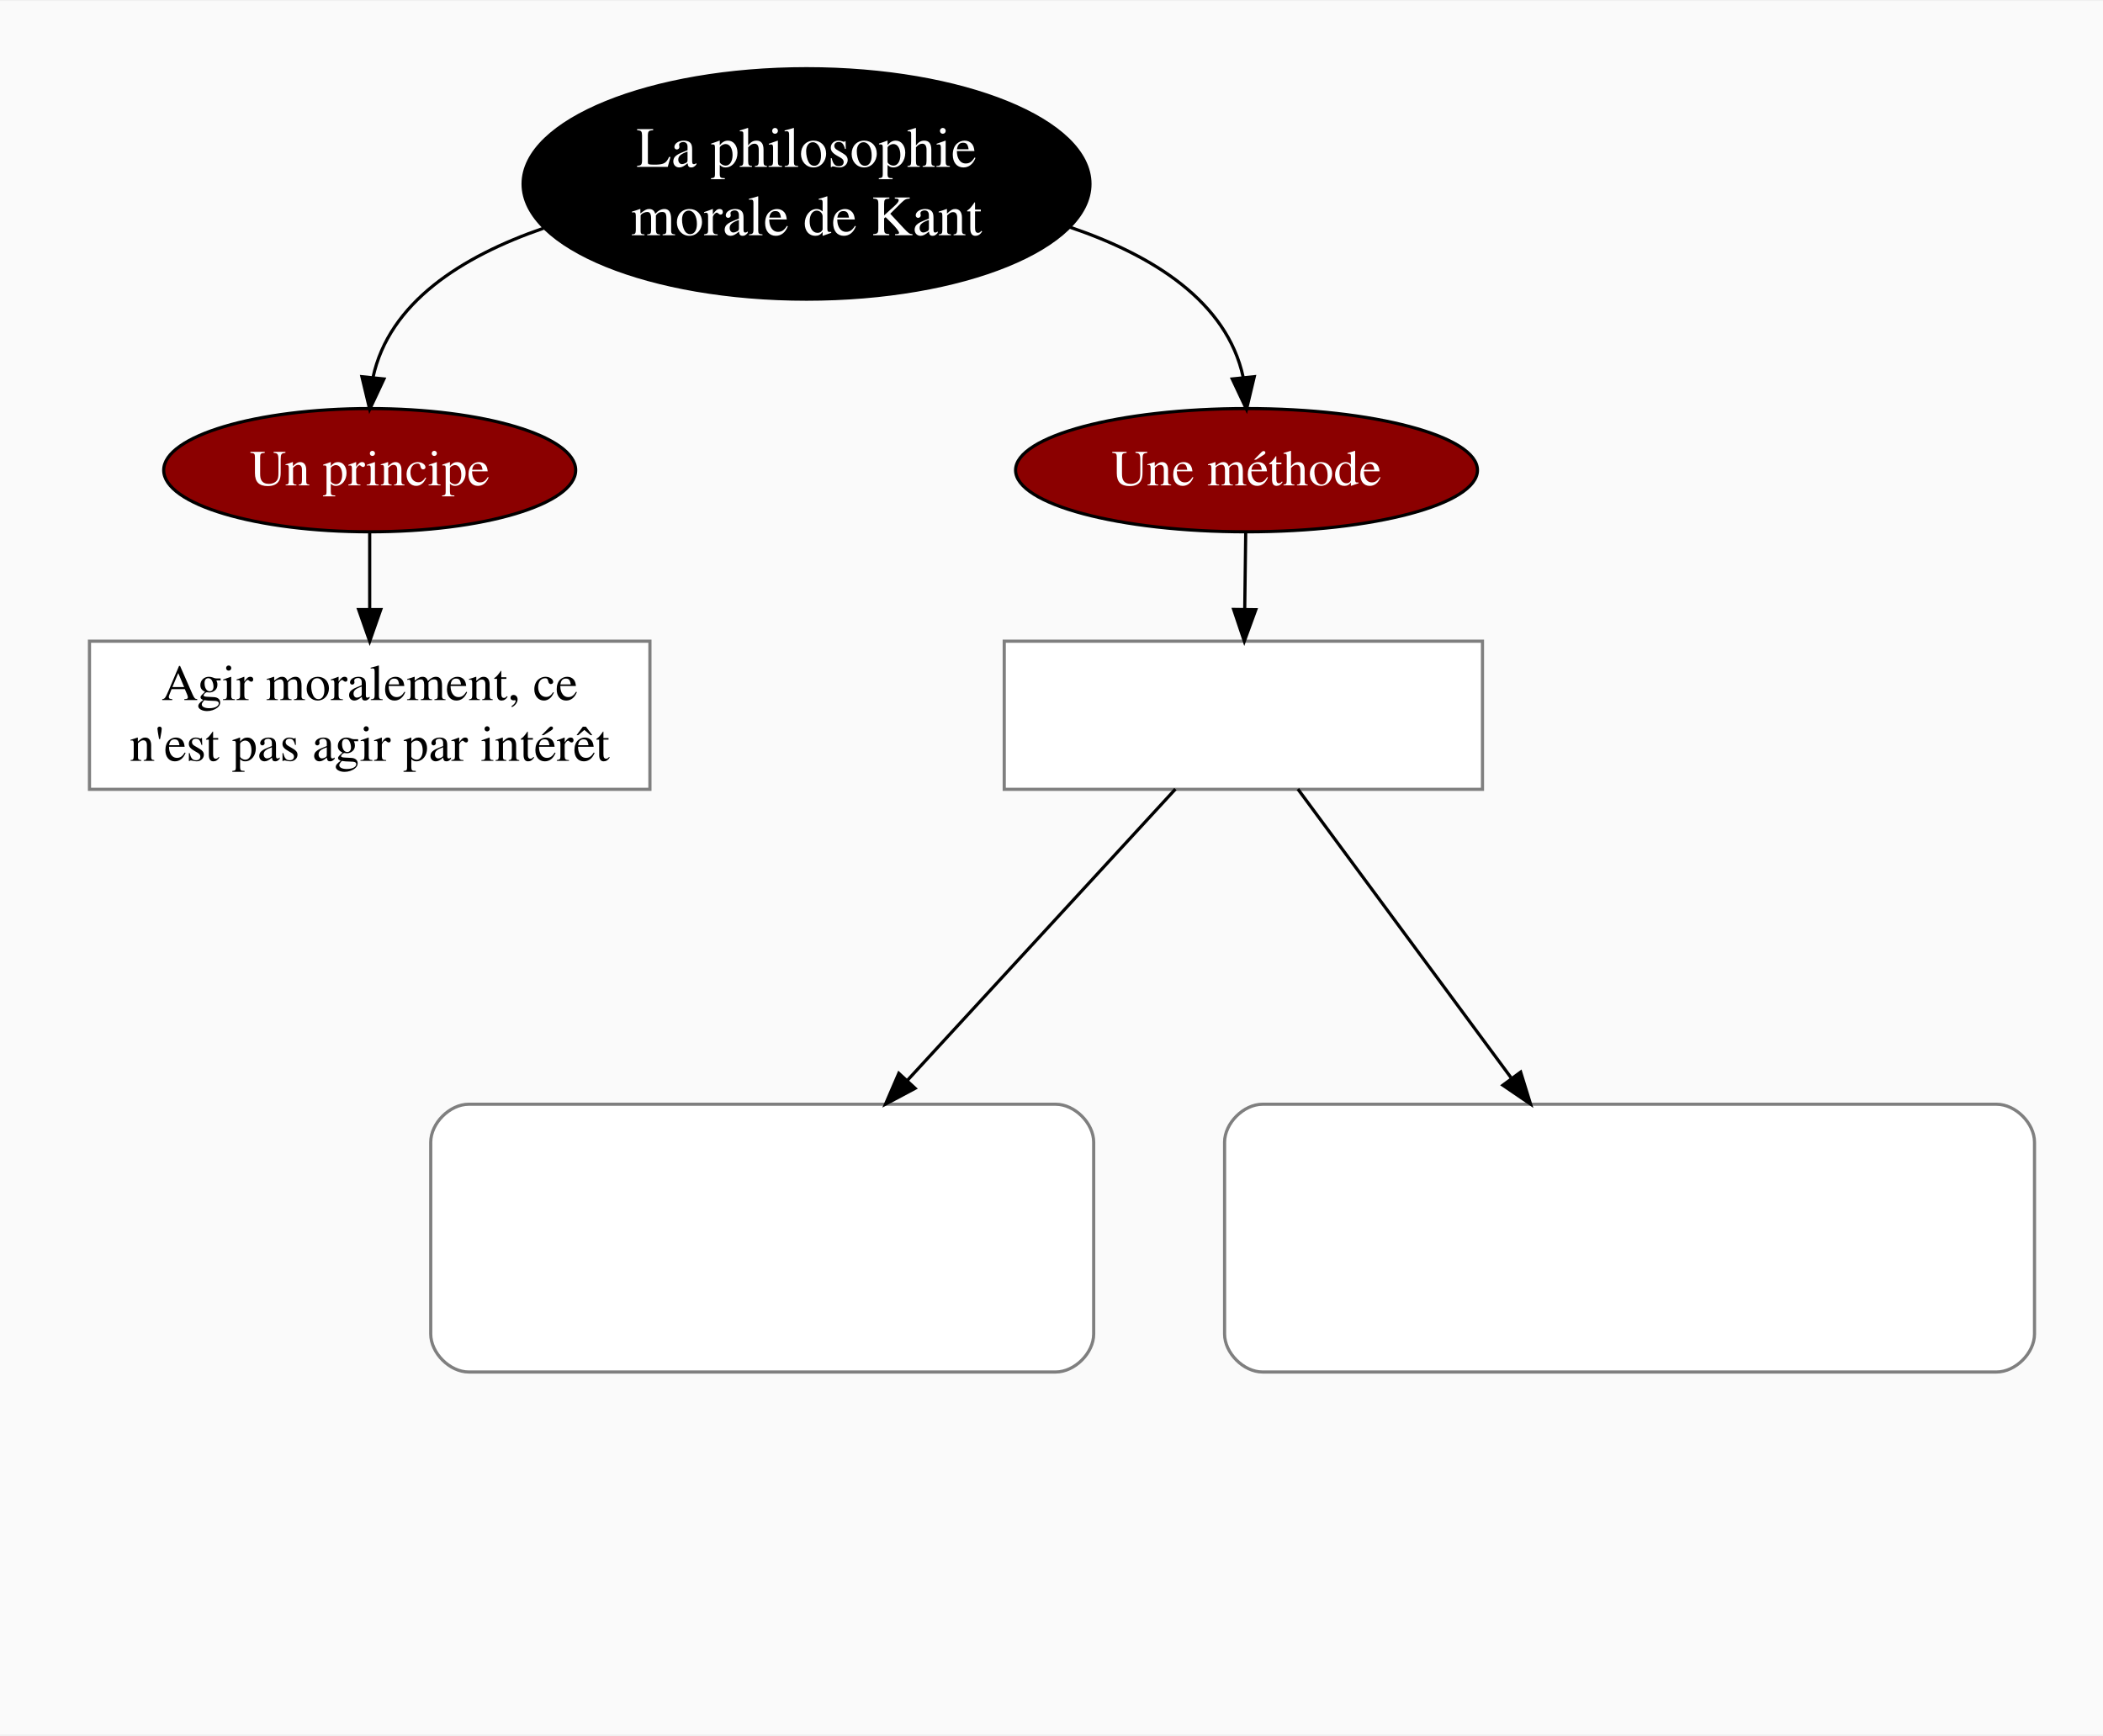
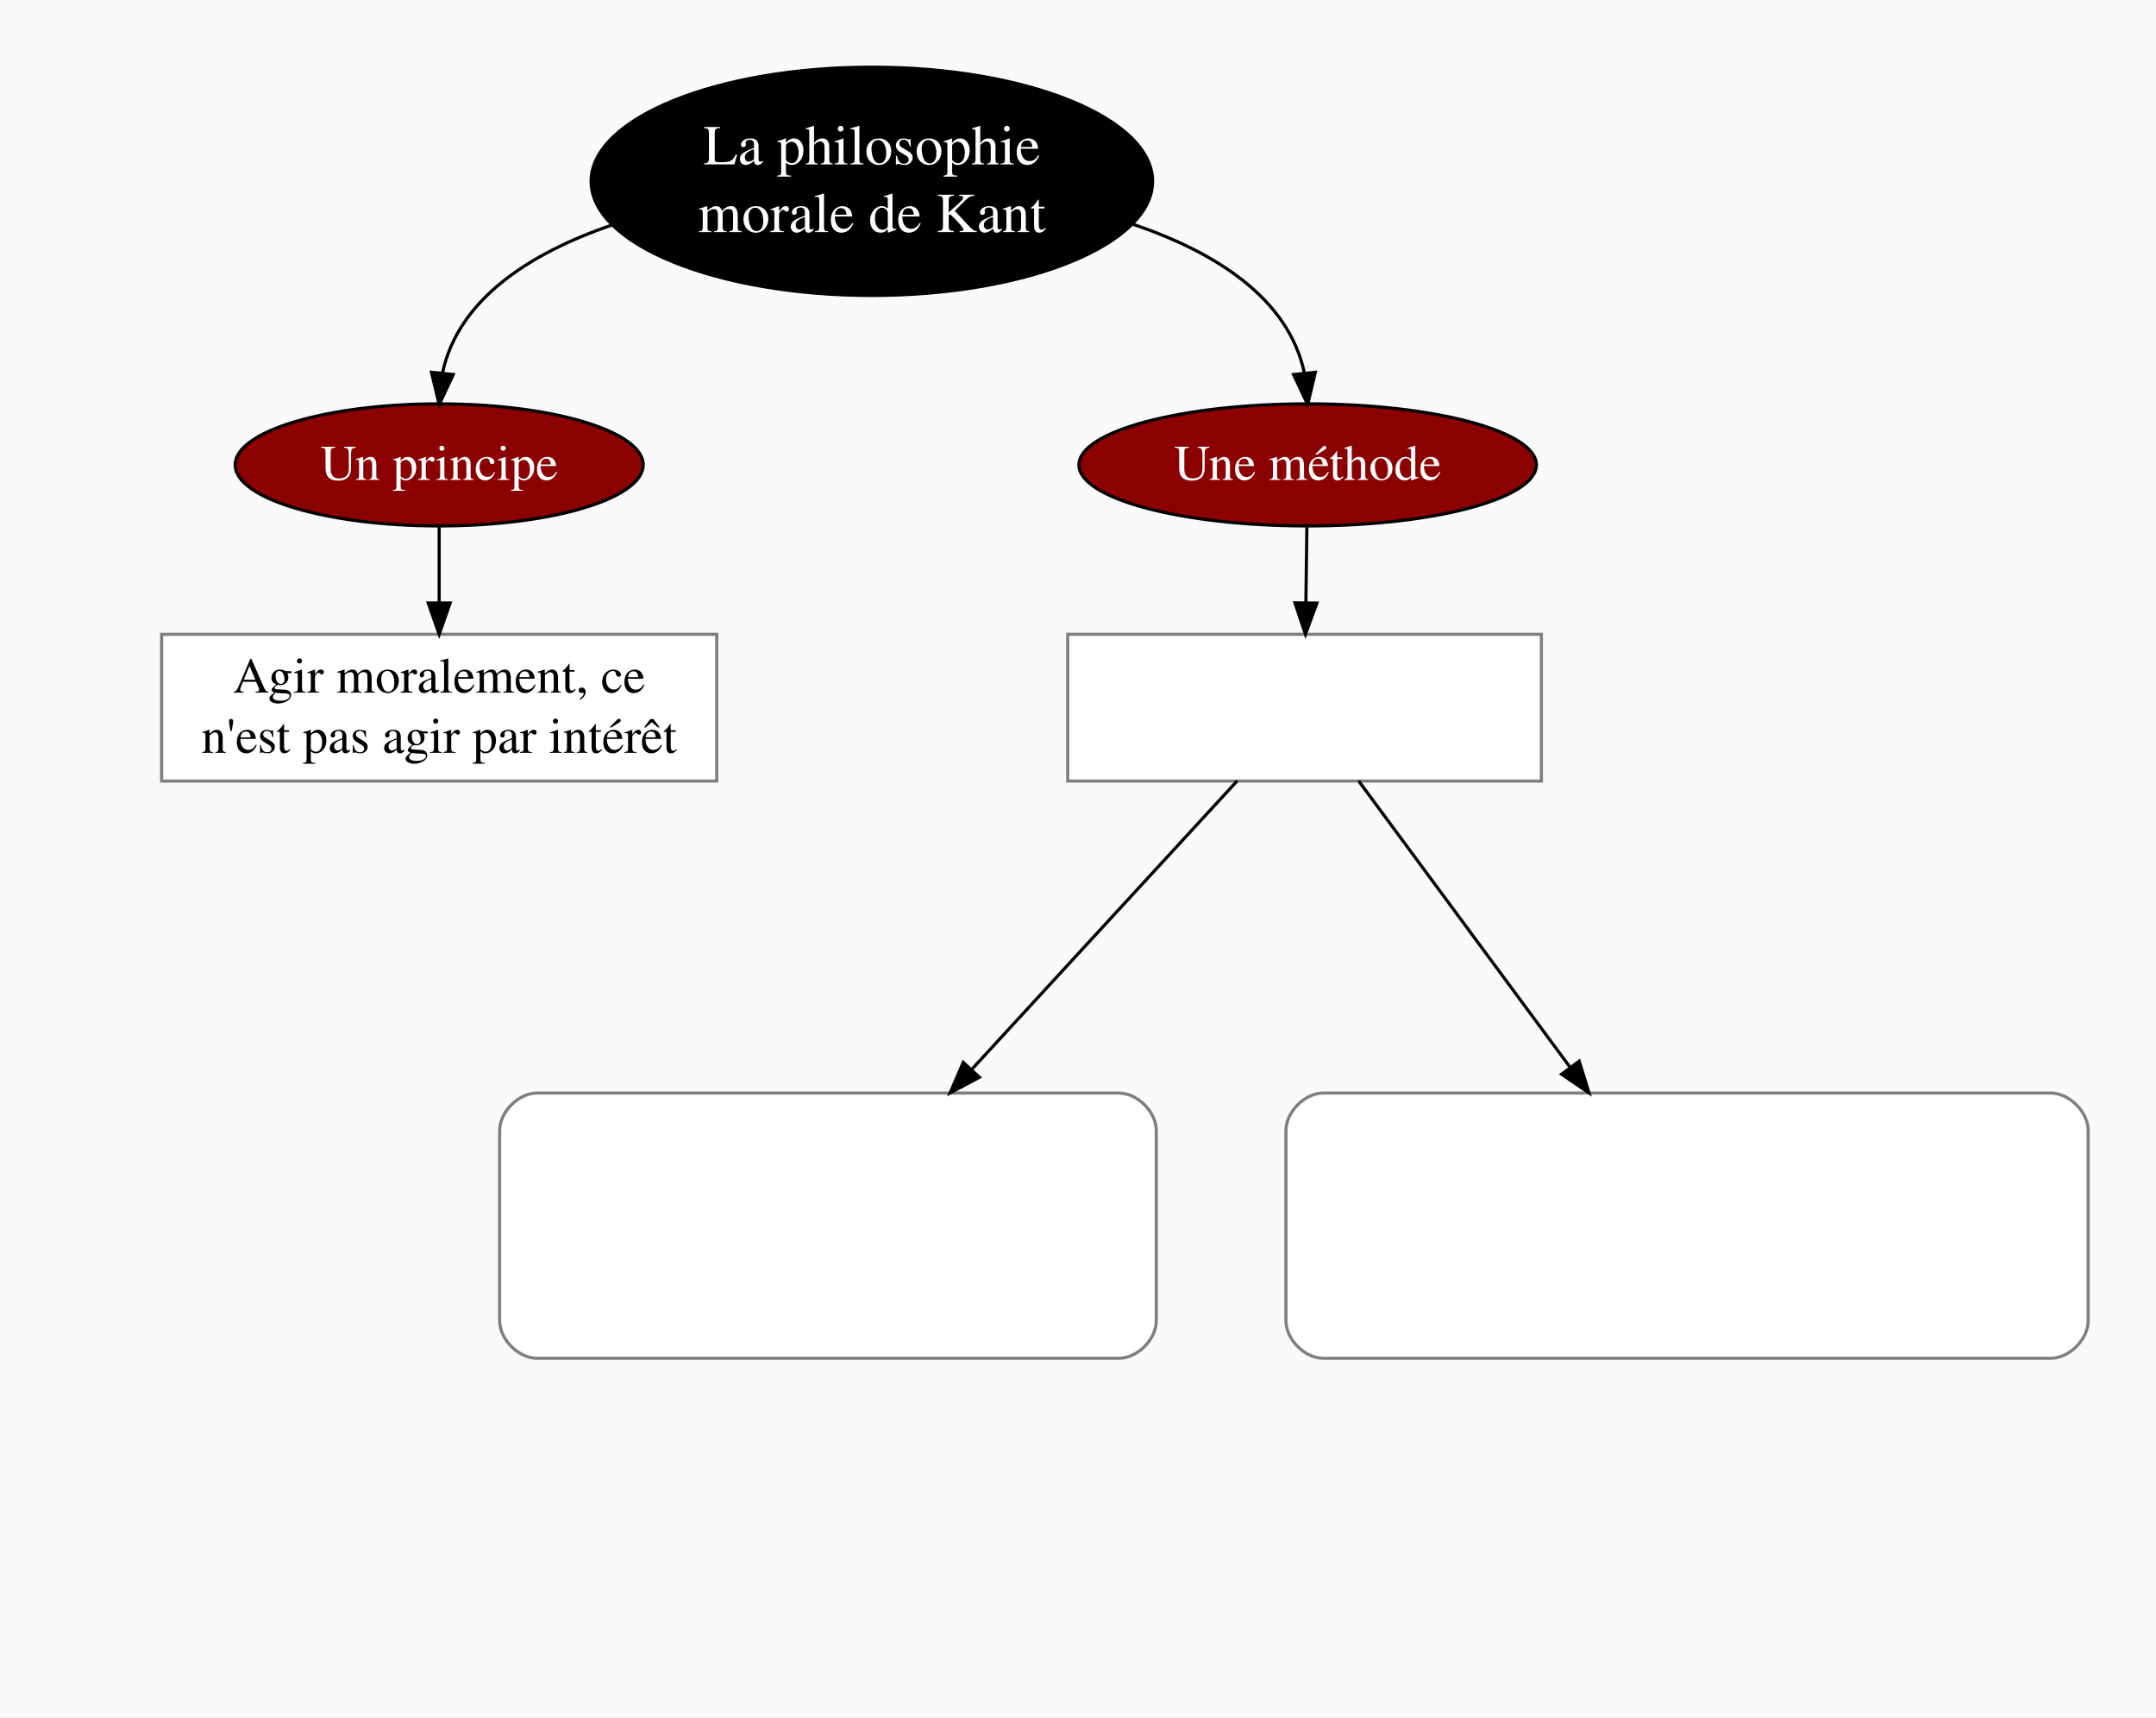
- <svg xmlns="http://www.w3.org/2000/svg" width="664pt" height="548pt" viewBox="0.00 0.00 664.36 547.67">
+ <svg xmlns="http://www.w3.org/2000/svg" width="688pt" height="548pt" viewBox="0.00 0.00 687.64 547.67">
  <g id="graph0" class="graph" transform="scale(1 1) rotate(0) translate(21.6 526.0743)">
-     <polygon fill="#fafafa" stroke="transparent" points="-21.6,21.6 -21.6,-526.074 642.755,-526.074 642.755,21.6 -21.6,21.6" />
+     <polygon fill="#fafafa" stroke="transparent" points="-21.6,21.6 -21.6,-526.074 666.038,-526.074 666.038,21.6 -21.6,21.6" />
    <g id="node1" class="node">
-       <ellipse fill="#000000" stroke="#000000" cx="233.19" cy="-468.271" rx="89.54" ry="36.409" />
-       <text text-anchor="middle" x="233.19" y="-473.671" font-family="Times,serif" font-size="18.00" fill="#ffffff">La philosophie</text>
-       <text text-anchor="middle" x="233.19" y="-452.07" font-family="Times,serif" font-size="18.00" fill="#ffffff">morale de Kant</text>
+       <ellipse fill="#000000" stroke="#000000" cx="256.472" cy="-468.271" rx="89.54" ry="36.409" />
+       <text text-anchor="middle" x="256.472" y="-473.671" font-family="Times,serif" font-size="18.00" fill="#ffffff">La philosophie</text>
+       <text text-anchor="middle" x="256.472" y="-452.07" font-family="Times,serif" font-size="18.00" fill="#ffffff">morale de Kant</text>
    </g>
    <g id="node2" class="node">
-       <ellipse fill="#8b0000" stroke="#000000" cx="95.19" cy="-377.833" rx="65.072" ry="19.47" />
-       <text text-anchor="middle" x="95.19" y="-373.033" font-family="Times,serif" font-size="16.00" fill="#ffffff">Un principe</text>
+       <ellipse fill="#8b0000" stroke="#000000" cx="118.472" cy="-377.833" rx="65.072" ry="19.47" />
+       <text text-anchor="middle" x="118.472" y="-373.033" font-family="Times,serif" font-size="16.00" fill="#ffffff">Un principe</text>
    </g>
    <g id="edge1" class="edge">
-       <path fill="none" stroke="#000000" d="M150.127,-454.283C124.326,-445.378 101.264,-430.821 96.213,-407.035" />
-       <polygon fill="#000000" stroke="#000000" points="99.693,-406.657 95.19,-397.067 92.729,-407.372 99.693,-406.657" />
+       <path fill="none" stroke="#000000" d="M173.41,-454.283C147.608,-445.378 124.546,-430.821 119.496,-407.035" />
+       <polygon fill="#000000" stroke="#000000" points="122.975,-406.657 118.472,-397.067 116.012,-407.372 122.975,-406.657" />
    </g>
    <g id="node3" class="node">
-       <ellipse fill="#8b0000" stroke="#000000" cx="372.19" cy="-377.833" rx="72.957" ry="19.47" />
-       <text text-anchor="middle" x="372.19" y="-373.033" font-family="Times,serif" font-size="16.00" fill="#ffffff">Une méthode</text>
+       <ellipse fill="#8b0000" stroke="#000000" cx="395.472" cy="-377.833" rx="72.957" ry="19.47" />
+       <text text-anchor="middle" x="395.472" y="-373.033" font-family="Times,serif" font-size="16.00" fill="#ffffff">Une méthode</text>
    </g>
    <g id="edge2" class="edge">
-       <path fill="none" stroke="#000000" d="M316.454,-454.584C342.588,-445.723 366.017,-431.137 371.149,-407.132" />
-       <polygon fill="#000000" stroke="#000000" points="374.643,-407.373 372.19,-397.067 367.68,-406.654 374.643,-407.373" />
+       <path fill="none" stroke="#000000" d="M339.736,-454.584C365.87,-445.723 389.3,-431.137 394.432,-407.132" />
+       <polygon fill="#000000" stroke="#000000" points="397.925,-407.373 395.472,-397.067 390.963,-406.654 397.925,-407.373" />
    </g>
    <g id="node4" class="node">
-       <polygon fill="#ffffff" stroke="#7f7f7f" points="183.715,-323.802 6.664,-323.802 6.664,-276.998 183.715,-276.998 183.715,-323.802" />
-       <text text-anchor="middle" x="95.19" y="-305.2" font-family="Times,serif" font-size="16.00" fill="#000000">Agir moralement, ce</text>
-       <text text-anchor="middle" x="95.19" y="-286" font-family="Times,serif" font-size="16.00" fill="#000000">n'est pas agir par intérêt</text>
+       <polygon fill="#ffffff" stroke="#7f7f7f" points="206.998,-323.802 29.946,-323.802 29.946,-276.998 206.998,-276.998 206.998,-323.802" />
+       <text text-anchor="middle" x="118.472" y="-305.2" font-family="Times,serif" font-size="16.00" fill="#000000">Agir moralement, ce</text>
+       <text text-anchor="middle" x="118.472" y="-286" font-family="Times,serif" font-size="16.00" fill="#000000">n'est pas agir par intérêt</text>
    </g>
    <g id="edge4" class="edge">
-       <path fill="none" stroke="#000000" d="M95.19,-358.294C95.19,-350.922 95.19,-342.31 95.19,-334.015" />
-       <polygon fill="#000000" stroke="#000000" points="98.69,-333.797 95.19,-323.797 91.69,-333.797 98.69,-333.797" />
+       <path fill="none" stroke="#000000" d="M118.472,-358.294C118.472,-350.922 118.472,-342.31 118.472,-334.015" />
+       <polygon fill="#000000" stroke="#000000" points="121.972,-333.797 118.472,-323.797 114.972,-333.797 121.972,-333.797" />
    </g>
    <g id="node5" class="node">
-       <polygon fill="#ffffff" stroke="#7f7f7f" points="446.729,-323.802 295.65,-323.802 295.65,-276.998 446.729,-276.998 446.729,-323.802" />
-       <text text-anchor="middle" x="371.19" y="-305.2" font-family="Times,serif" font-size="16.00" fill="#000000" />
-       <text text-anchor="middle" x="371.19" y="-286" font-family="Times,serif" font-size="16.00" fill="#000000" />
+       <polygon fill="#ffffff" stroke="#7f7f7f" points="470.012,-323.802 318.932,-323.802 318.932,-276.998 470.012,-276.998 470.012,-323.802" />
+       <text text-anchor="middle" x="394.472" y="-305.2" font-family="Times,serif" font-size="16.00" fill="#000000" />
+       <text text-anchor="middle" x="394.472" y="-286" font-family="Times,serif" font-size="16.00" fill="#000000" />
    </g>
    <g id="edge5" class="edge">
-       <path fill="none" stroke="#000000" d="M371.937,-358.294C371.842,-350.922 371.731,-342.31 371.624,-334.015" />
-       <polygon fill="#000000" stroke="#000000" points="375.121,-333.751 371.492,-323.797 368.121,-333.841 375.121,-333.751" />
+       <path fill="none" stroke="#000000" d="M395.22,-358.294C395.125,-350.922 395.013,-342.31 394.906,-334.015" />
+       <polygon fill="#000000" stroke="#000000" points="398.403,-333.751 394.774,-323.797 391.404,-333.841 398.403,-333.751" />
    </g>
    <g id="node8" class="node">
-       <path fill="#fafafa" stroke="transparent" d="M178.569,-269.001C178.569,-269.001 11.81,-269.001 11.81,-269.001 5.81,-269.001 -.19,-263.001 -.19,-257.001 -.19,-257.001 -.19,-215.799 -.19,-215.799 -.19,-209.799 5.81,-203.799 11.81,-203.799 11.81,-203.799 178.569,-203.799 178.569,-203.799 184.569,-203.799 190.569,-209.799 190.569,-215.799 190.569,-215.799 190.569,-257.001 190.569,-257.001 190.569,-263.001 184.569,-269.001 178.569,-269.001" />
-       <text text-anchor="middle" x="95.19" y="-250.8" font-family="Times,serif" font-size="16.00" fill="#cd2626" />
-       <text text-anchor="middle" x="95.19" y="-231.6" font-family="Times,serif" font-size="16.00" fill="#cd2626" />
-       <text text-anchor="middle" x="95.19" y="-212.4" font-family="Times,serif" font-size="16.00" fill="#cd2626" />
+       <path fill="#fafafa" stroke="transparent" d="M224.916,-269.001C224.916,-269.001 12.028,-269.001 12.028,-269.001 6.028,-269.001 .028,-263.001 .028,-257.001 .028,-257.001 .028,-215.799 .028,-215.799 .028,-209.799 6.028,-203.799 12.028,-203.799 12.028,-203.799 224.916,-203.799 224.916,-203.799 230.916,-203.799 236.916,-209.799 236.916,-215.799 236.916,-215.799 236.916,-257.001 236.916,-257.001 236.916,-263.001 230.916,-269.001 224.916,-269.001" />
+       <text text-anchor="middle" x="118.472" y="-250.8" font-family="Times,serif" font-size="16.00" fill="#cd2626" />
+       <text text-anchor="middle" x="118.472" y="-231.6" font-family="Times,serif" font-size="16.00" fill="#cd2626" />
+       <text text-anchor="middle" x="118.472" y="-212.4" font-family="Times,serif" font-size="16.00" fill="#cd2626" />
    </g>
    <g id="node6" class="node">
-       <path fill="#ffffff" stroke="#7f7f7f" d="M311.907,-177.5C311.907,-177.5 126.473,-177.5 126.473,-177.5 120.473,-177.5 114.473,-171.5 114.473,-165.5 114.473,-165.5 114.473,-104.9 114.473,-104.9 114.473,-98.9 120.473,-92.9 126.473,-92.9 126.473,-92.9 311.907,-92.9 311.907,-92.9 317.907,-92.9 323.907,-98.9 323.907,-104.9 323.907,-104.9 323.907,-165.5 323.907,-165.5 323.907,-171.5 317.907,-177.5 311.907,-177.5" />
-       <text text-anchor="middle" x="219.19" y="-159.2" font-family="Times,serif" font-size="16.00" fill="#000000" />
-       <text text-anchor="middle" x="219.19" y="-140" font-family="Times,serif" font-size="16.00" fill="#000000" />
-       <text text-anchor="middle" x="219.19" y="-120.8" font-family="Times,serif" font-size="16.00" fill="#000000" />
-       <text text-anchor="middle" x="219.19" y="-101.6" font-family="Times,serif" font-size="16.00" fill="#000000" />
+       <path fill="#ffffff" stroke="#7f7f7f" d="M335.189,-177.5C335.189,-177.5 149.755,-177.5 149.755,-177.5 143.755,-177.5 137.755,-171.5 137.755,-165.5 137.755,-165.5 137.755,-104.9 137.755,-104.9 137.755,-98.9 143.755,-92.9 149.755,-92.9 149.755,-92.9 335.189,-92.9 335.189,-92.9 341.189,-92.9 347.189,-98.9 347.189,-104.9 347.189,-104.9 347.189,-165.5 347.189,-165.5 347.189,-171.5 341.189,-177.5 335.189,-177.5" />
+       <text text-anchor="middle" x="242.472" y="-159.2" font-family="Times,serif" font-size="16.00" fill="#000000" />
+       <text text-anchor="middle" x="242.472" y="-140" font-family="Times,serif" font-size="16.00" fill="#000000" />
+       <text text-anchor="middle" x="242.472" y="-120.8" font-family="Times,serif" font-size="16.00" fill="#000000" />
+       <text text-anchor="middle" x="242.472" y="-101.6" font-family="Times,serif" font-size="16.00" fill="#000000" />
    </g>
    <g id="edge7" class="edge">
-       <path fill="none" stroke="#000000" d="M349.734,-277.081C327.856,-253.304 293.233,-215.674 265.14,-185.141" />
-       <polygon fill="#000000" stroke="#000000" points="267.497,-182.533 258.15,-177.544 262.345,-187.273 267.497,-182.533" />
+       <path fill="none" stroke="#000000" d="M373.017,-277.081C351.139,-253.304 316.516,-215.674 288.422,-185.141" />
+       <polygon fill="#000000" stroke="#000000" points="290.779,-182.533 281.432,-177.544 285.628,-187.273 290.779,-182.533" />
    </g>
    <g id="node7" class="node">
-       <path fill="#ffffff" stroke="#7f7f7f" d="M609.121,-177.5C609.121,-177.5 377.258,-177.5 377.258,-177.5 371.258,-177.5 365.258,-171.5 365.258,-165.5 365.258,-165.5 365.258,-104.9 365.258,-104.9 365.258,-98.9 371.258,-92.9 377.258,-92.9 377.258,-92.9 609.121,-92.9 609.121,-92.9 615.121,-92.9 621.121,-98.9 621.121,-104.9 621.121,-104.9 621.121,-165.5 621.121,-165.5 621.121,-171.5 615.121,-177.5 609.121,-177.5" />
-       <text text-anchor="middle" x="493.19" y="-159.2" font-family="Times,serif" font-size="16.00" fill="#000000" />
-       <text text-anchor="middle" x="493.19" y="-140" font-family="Times,serif" font-size="16.00" fill="#000000" />
-       <text text-anchor="middle" x="493.19" y="-120.8" font-family="Times,serif" font-size="16.00" fill="#000000" />
-       <text text-anchor="middle" x="493.19" y="-101.6" font-family="Times,serif" font-size="16.00" fill="#000000" />
+       <path fill="#ffffff" stroke="#7f7f7f" d="M632.403,-177.5C632.403,-177.5 400.541,-177.5 400.541,-177.5 394.541,-177.5 388.541,-171.5 388.541,-165.5 388.541,-165.5 388.541,-104.9 388.541,-104.9 388.541,-98.9 394.541,-92.9 400.541,-92.9 400.541,-92.9 632.403,-92.9 632.403,-92.9 638.403,-92.9 644.403,-98.9 644.403,-104.9 644.403,-104.9 644.403,-165.5 644.403,-165.5 644.403,-171.5 638.403,-177.5 632.403,-177.5" />
+       <text text-anchor="middle" x="516.472" y="-159.2" font-family="Times,serif" font-size="16.00" fill="#000000" />
+       <text text-anchor="middle" x="516.472" y="-140" font-family="Times,serif" font-size="16.00" fill="#000000" />
+       <text text-anchor="middle" x="516.472" y="-120.8" font-family="Times,serif" font-size="16.00" fill="#000000" />
+       <text text-anchor="middle" x="516.472" y="-101.6" font-family="Times,serif" font-size="16.00" fill="#000000" />
    </g>
    <g id="edge8" class="edge">
-       <path fill="none" stroke="#000000" d="M388.411,-277.081C405.821,-253.505 433.289,-216.311 455.734,-185.918" />
-       <polygon fill="#000000" stroke="#000000" points="458.794,-187.667 461.919,-177.544 453.163,-183.509 458.794,-187.667" />
+       <path fill="none" stroke="#000000" d="M411.693,-277.081C429.104,-253.505 456.572,-216.311 479.017,-185.918" />
+       <polygon fill="#000000" stroke="#000000" points="482.076,-187.667 485.201,-177.544 476.445,-183.509 482.076,-187.667" />
    </g>
    <g id="node9" class="node">
-       <path fill="#fafafa" stroke="transparent" d="M346.662,-75.001C346.662,-75.001 89.717,-75.001 89.717,-75.001 83.717,-75.001 77.717,-69.001 77.717,-63.001 77.717,-63.001 77.717,-21.799 77.717,-21.799 77.717,-15.799 83.717,-9.799 89.717,-9.799 89.717,-9.799 346.662,-9.799 346.662,-9.799 352.662,-9.799 358.662,-15.799 358.662,-21.799 358.662,-21.799 358.662,-63.001 358.662,-63.001 358.662,-69.001 352.662,-75.001 346.662,-75.001" />
-       <text text-anchor="middle" x="218.19" y="-56.8" font-family="Times,serif" font-size="16.00" fill="#cd2626" />
-       <text text-anchor="middle" x="218.19" y="-37.6" font-family="Times,serif" font-size="16.00" fill="#cd2626" />
-       <text text-anchor="middle" x="218.19" y="-18.4" font-family="Times,serif" font-size="16.00" fill="#cd2626" />
+       <path fill="#fafafa" stroke="transparent" d="M369.944,-75.001C369.944,-75.001 113,-75.001 113,-75.001 107,-75.001 101,-69.001 101,-63.001 101,-63.001 101,-21.799 101,-21.799 101,-15.799 107,-9.799 113,-9.799 113,-9.799 369.944,-9.799 369.944,-9.799 375.944,-9.799 381.944,-15.799 381.944,-21.799 381.944,-21.799 381.944,-63.001 381.944,-63.001 381.944,-69.001 375.944,-75.001 369.944,-75.001" />
+       <text text-anchor="middle" x="241.472" y="-56.8" font-family="Times,serif" font-size="16.00" fill="#cd2626" />
+       <text text-anchor="middle" x="241.472" y="-37.6" font-family="Times,serif" font-size="16.00" fill="#cd2626" />
+       <text text-anchor="middle" x="241.472" y="-18.4" font-family="Times,serif" font-size="16.00" fill="#cd2626" />
    </g>
    <g id="node10" class="node">
-       <path fill="#fafafa" stroke="transparent" d="M593.061,-84.7C593.061,-84.7 397.318,-84.7 397.318,-84.7 391.318,-84.7 385.318,-78.7 385.318,-72.7 385.318,-72.7 385.318,-12.1 385.318,-12.1 385.318,-6.1 391.318,-.1 397.318,-.1 397.318,-.1 593.061,-.1 593.061,-.1 599.061,-.1 605.061,-6.1 605.061,-12.1 605.061,-12.1 605.061,-72.7 605.061,-72.7 605.061,-78.7 599.061,-84.7 593.061,-84.7" />
-       <text text-anchor="middle" x="495.19" y="-66.4" font-family="Times,serif" font-size="16.00" fill="#cd2626" />
-       <text text-anchor="middle" x="495.19" y="-47.2" font-family="Times,serif" font-size="16.00" fill="#cd2626" />
-       <text text-anchor="middle" x="495.19" y="-28" font-family="Times,serif" font-size="16.00" fill="#cd2626" />
-       <text text-anchor="middle" x="495.19" y="-8.8" font-family="Times,serif" font-size="16.00" fill="#cd2626" />
+       <path fill="#fafafa" stroke="transparent" d="M616.343,-84.7C616.343,-84.7 420.601,-84.7 420.601,-84.7 414.601,-84.7 408.601,-78.7 408.601,-72.7 408.601,-72.7 408.601,-12.1 408.601,-12.1 408.601,-6.1 414.601,-.1 420.601,-.1 420.601,-.1 616.343,-.1 616.343,-.1 622.343,-.1 628.343,-6.1 628.343,-12.1 628.343,-12.1 628.343,-72.7 628.343,-72.7 628.343,-78.7 622.343,-84.7 616.343,-84.7" />
+       <text text-anchor="middle" x="518.472" y="-66.4" font-family="Times,serif" font-size="16.00" fill="#cd2626" />
+       <text text-anchor="middle" x="518.472" y="-47.2" font-family="Times,serif" font-size="16.00" fill="#cd2626" />
+       <text text-anchor="middle" x="518.472" y="-28" font-family="Times,serif" font-size="16.00" fill="#cd2626" />
+       <text text-anchor="middle" x="518.472" y="-8.8" font-family="Times,serif" font-size="16.00" fill="#cd2626" />
    </g>
  </g>
</svg>
